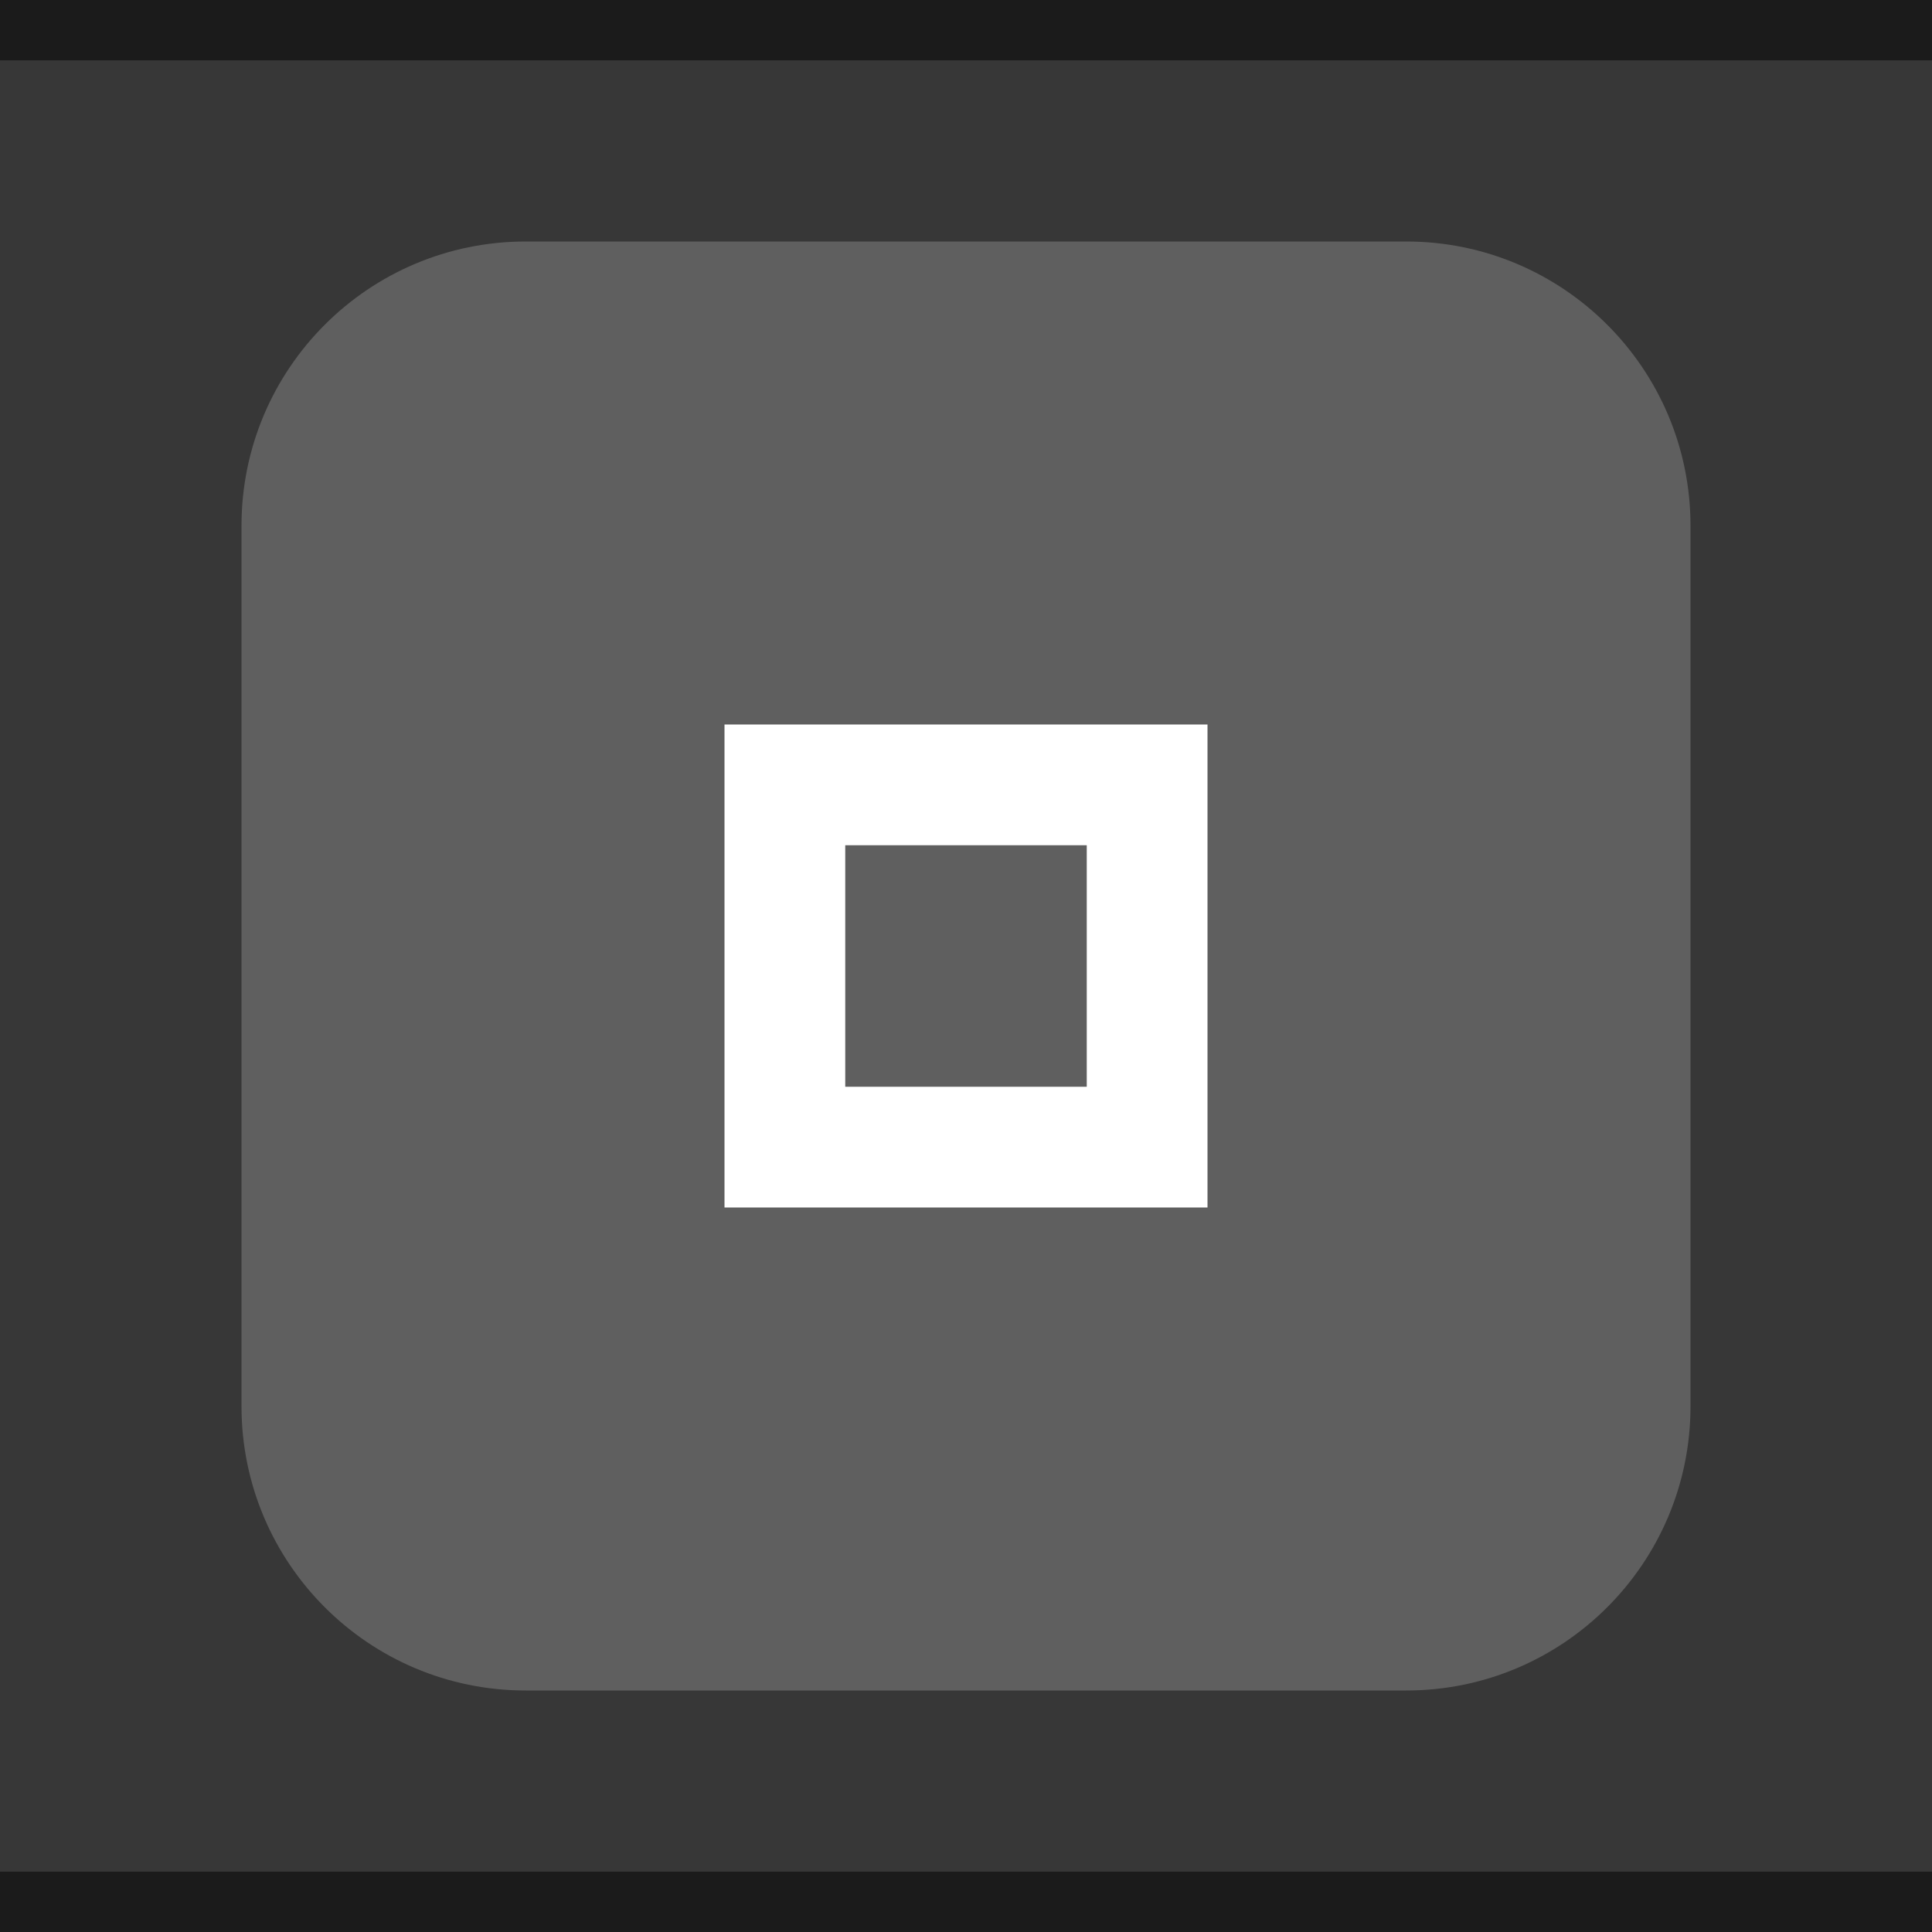
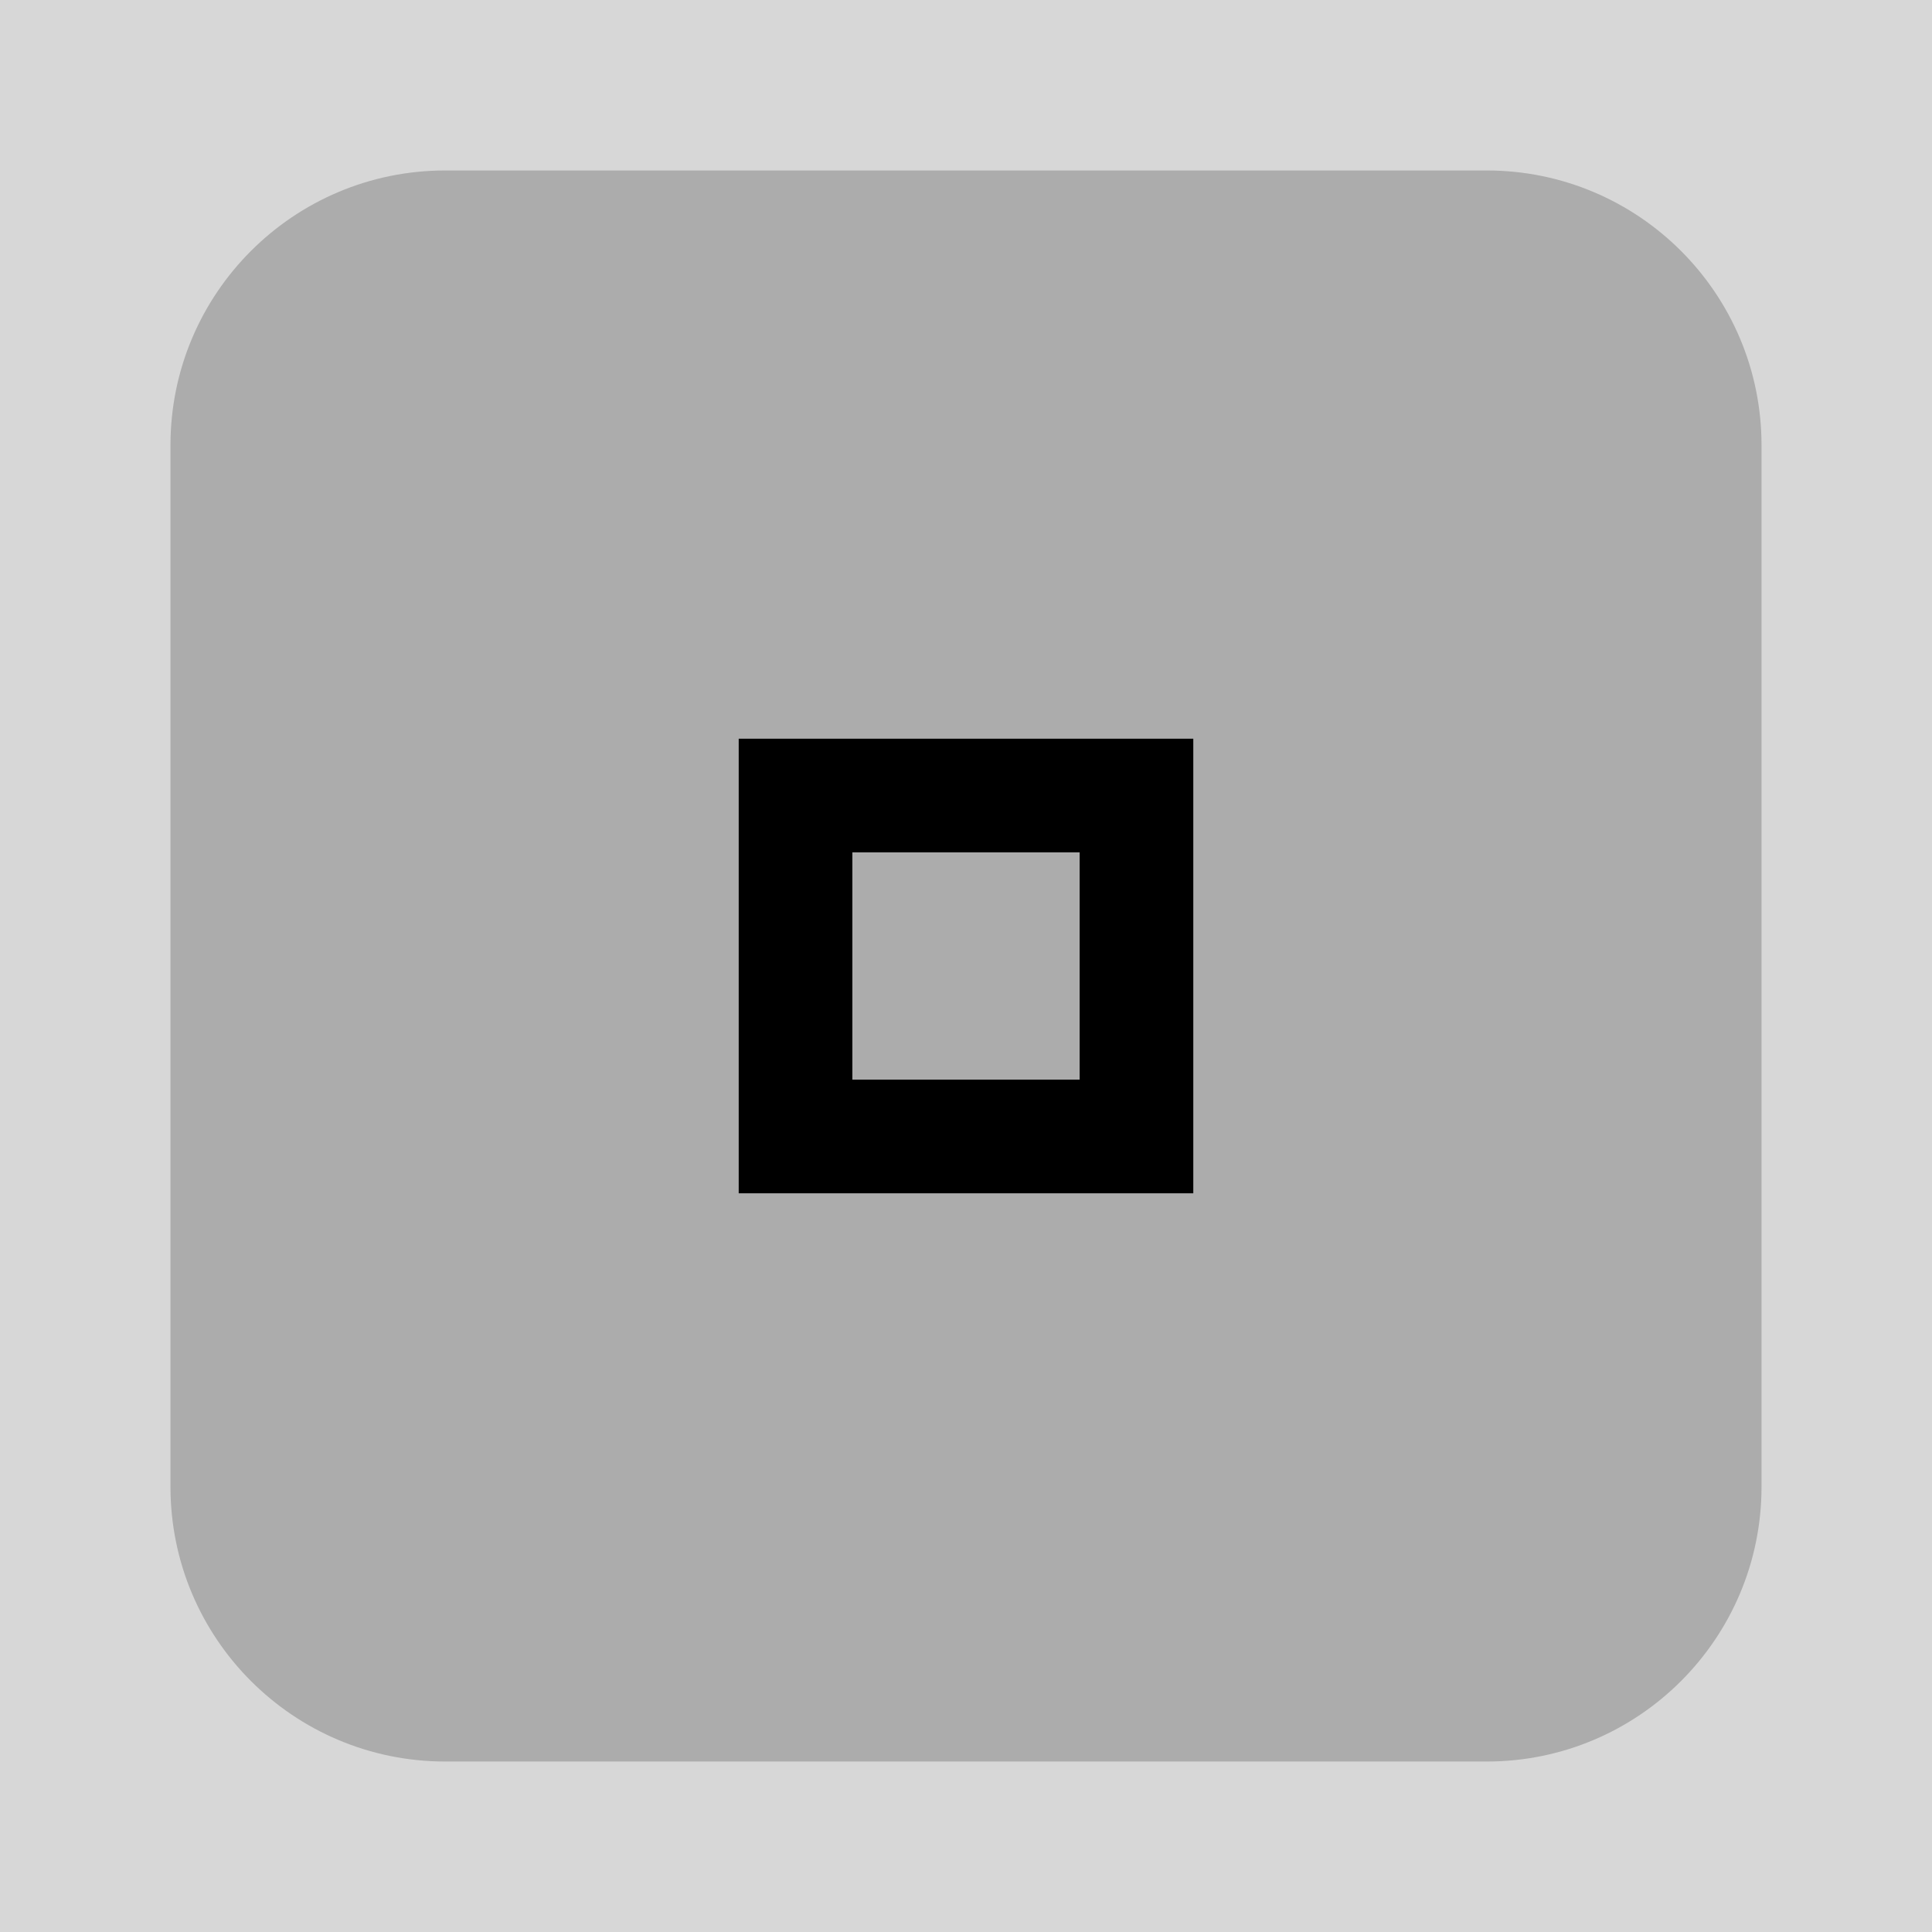
- <svg xmlns="http://www.w3.org/2000/svg" id="svg12" version="1.1" viewBox="0 0 32 32" height="32" width="32">
+ <svg xmlns="http://www.w3.org/2000/svg" id="svg12" version="1.1" viewBox="0 0 34 34" height="34" width="34">
  <defs id="defs16" />
-   <rect style="fill:#373737;fill-opacity:1" id="rect2" fill="#E0E0E0" height="32" width="32" />
-   <rect ry="4.708" rx="4.708" y="4" x="4" width="24" height="24" fill="#E0E0E0" id="rect2-6-1" style="opacity:0.2;fill:#ffffff;fill-opacity:1;stroke-width:0.75" />
-   <g style="opacity:1;fill:#ffffff;fill-opacity:1" id="g10" opacity="0.6" fill="#000000">
-     <circle id="circle6" opacity="0" r="12" cy="16" cx="16" style="fill:#ffffff;fill-opacity:1" />
-     <path id="path8" d="m12 12v8h8v-8zm2 2h4v4h-4z" style="fill:#ffffff;fill-opacity:1" />
-   </g>
-   <rect width="32" height="1" fill="#FFFFFF" fill-opacity="0.4" id="rect166" style="opacity:0.5;fill:#000000;fill-opacity:1" x="0" y="0" />
-   <rect width="32" height="1" fill="#FFFFFF" fill-opacity="0.4" id="rect166-3" style="opacity:0.5;fill:#000000;fill-opacity:1" x="0" y="31" />
+   <rect style="fill:#d7d7d7;fill-opacity:1;stroke-width:1.125" id="rect2" fill="#E0E0E0" height="36" width="36" x="-1" y="-1" />
+   <path id="path8-3" d="m 13,13 v 8 h 8 v -8 z m 2,2 h 4 v 4 h -4 z" style="fill:#000000" />
+   <rect style="opacity:0.2;fill:#000000;fill-opacity:1;stroke-width:0.875" id="rect2-3" fill="#E0E0E0" height="28" width="28" x="3" y="3" rx="4.836" ry="4.836" />
</svg>
